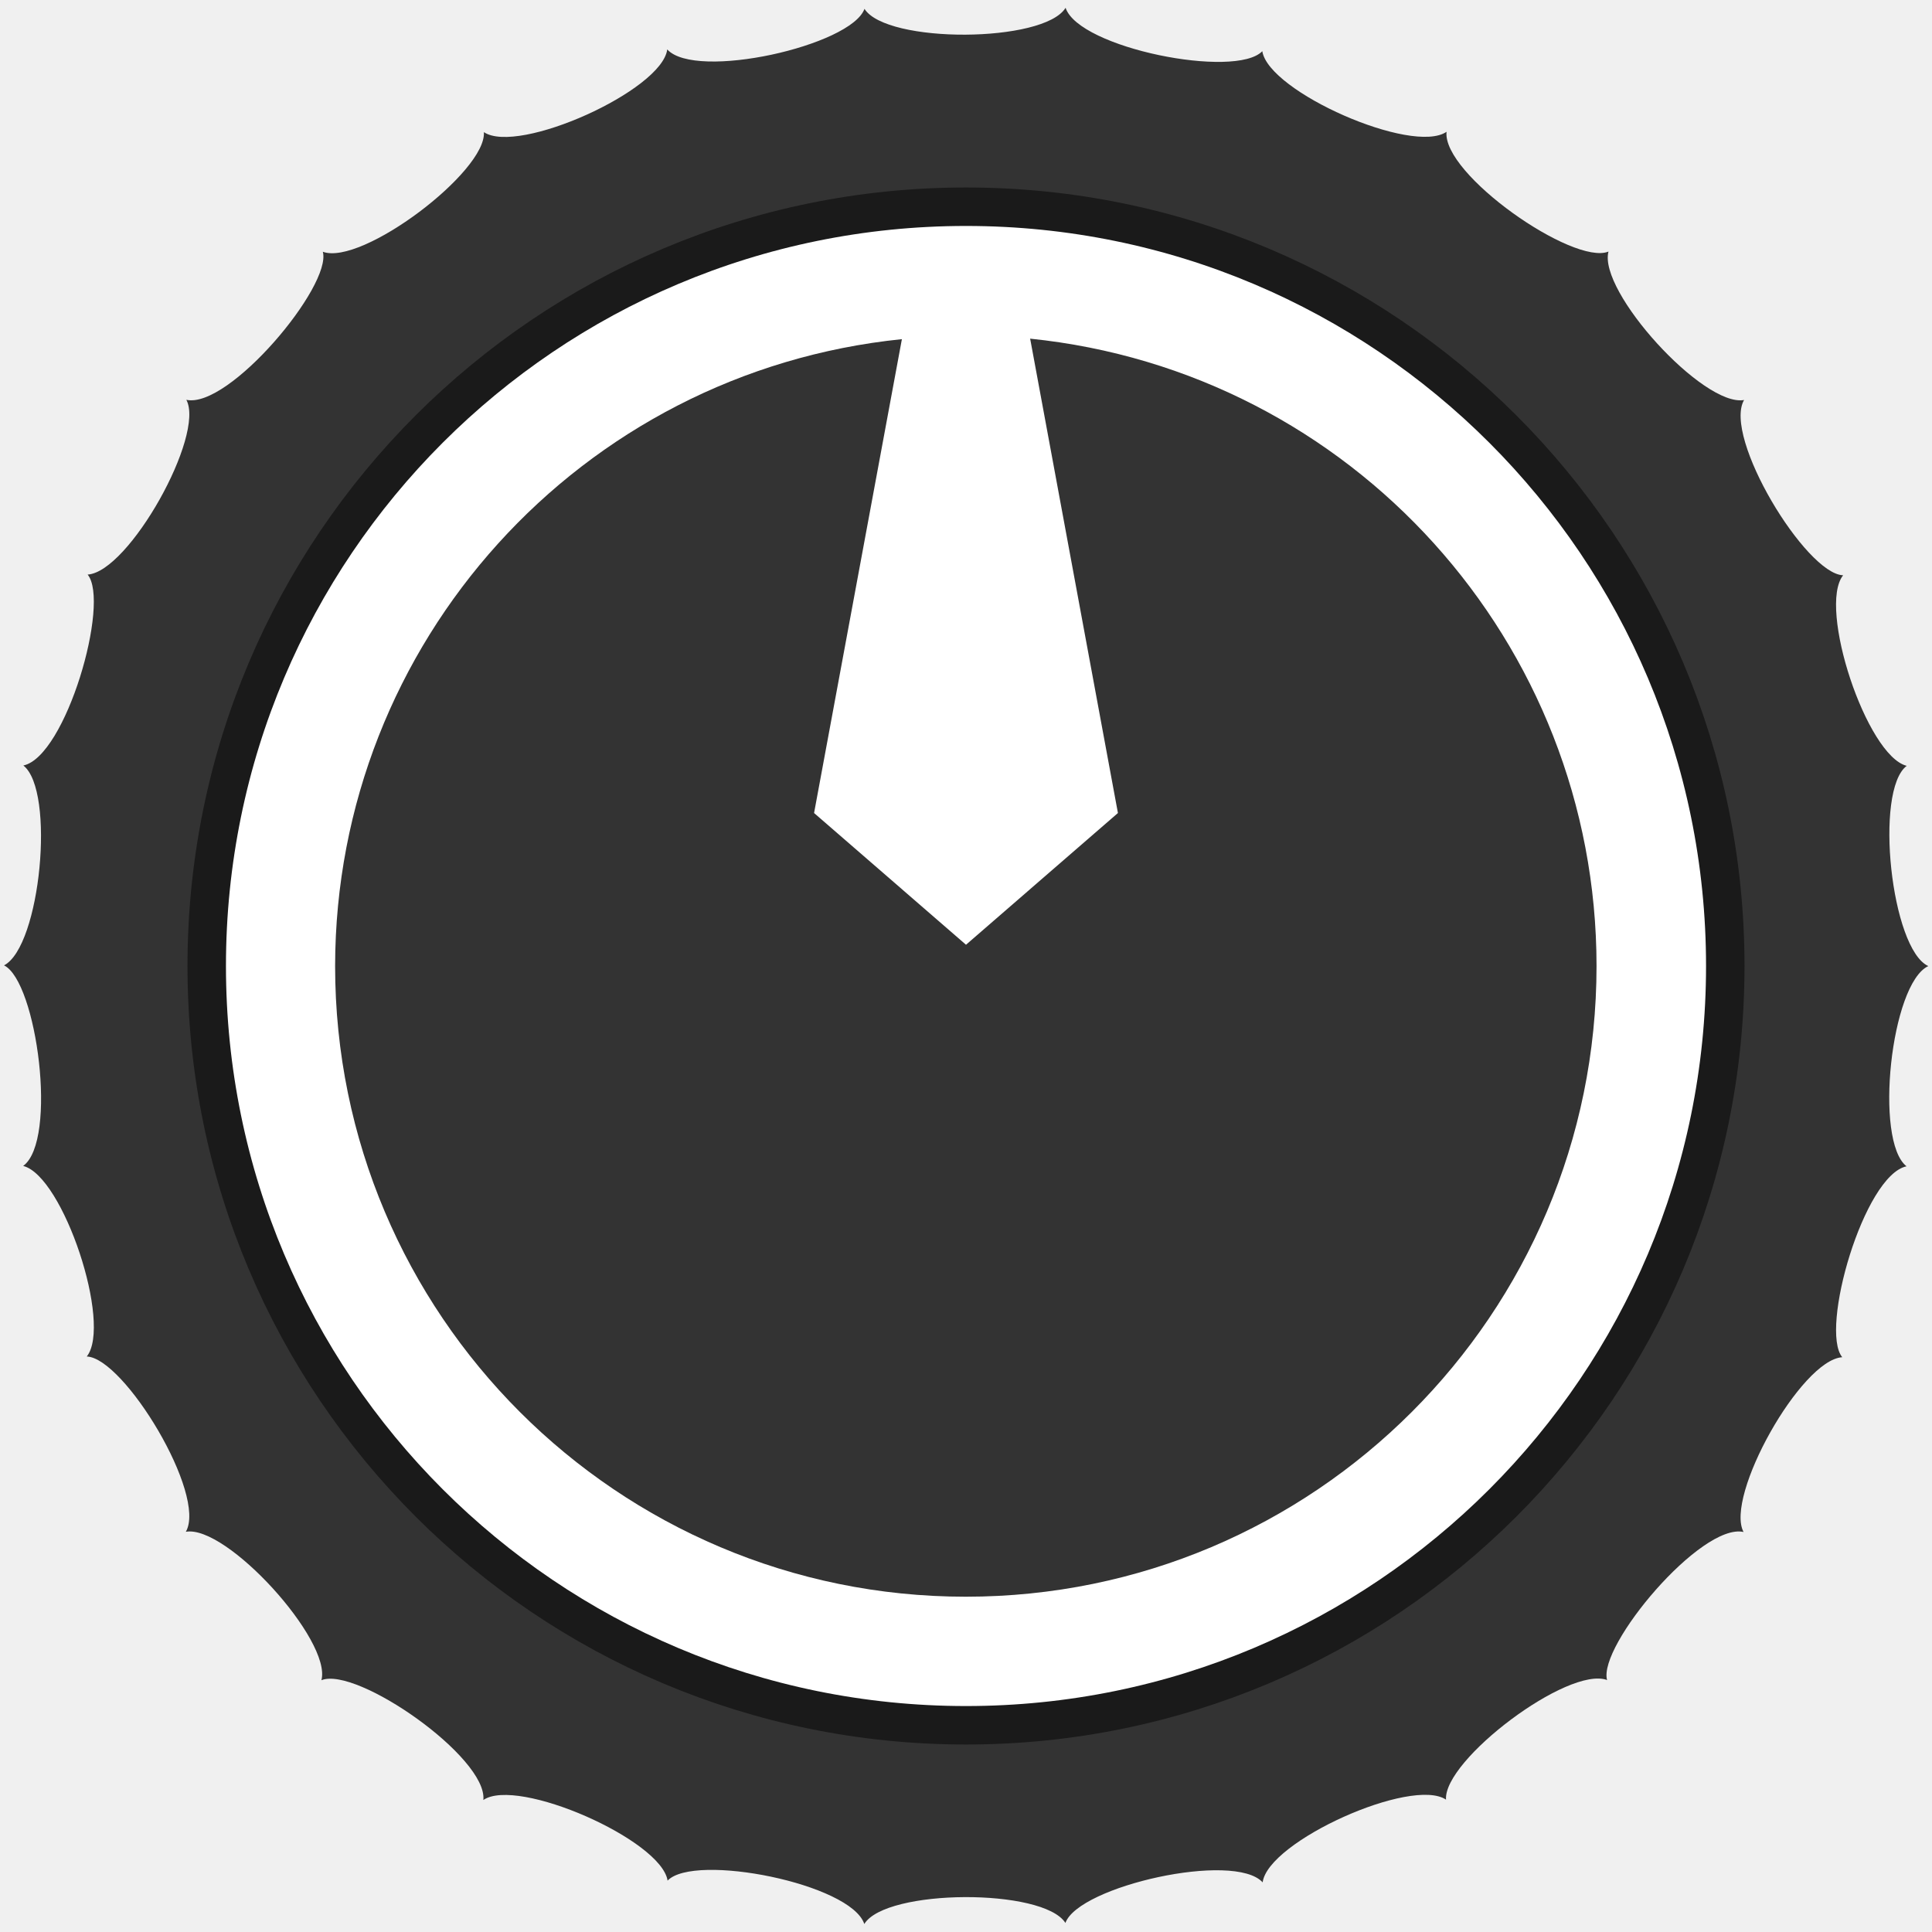
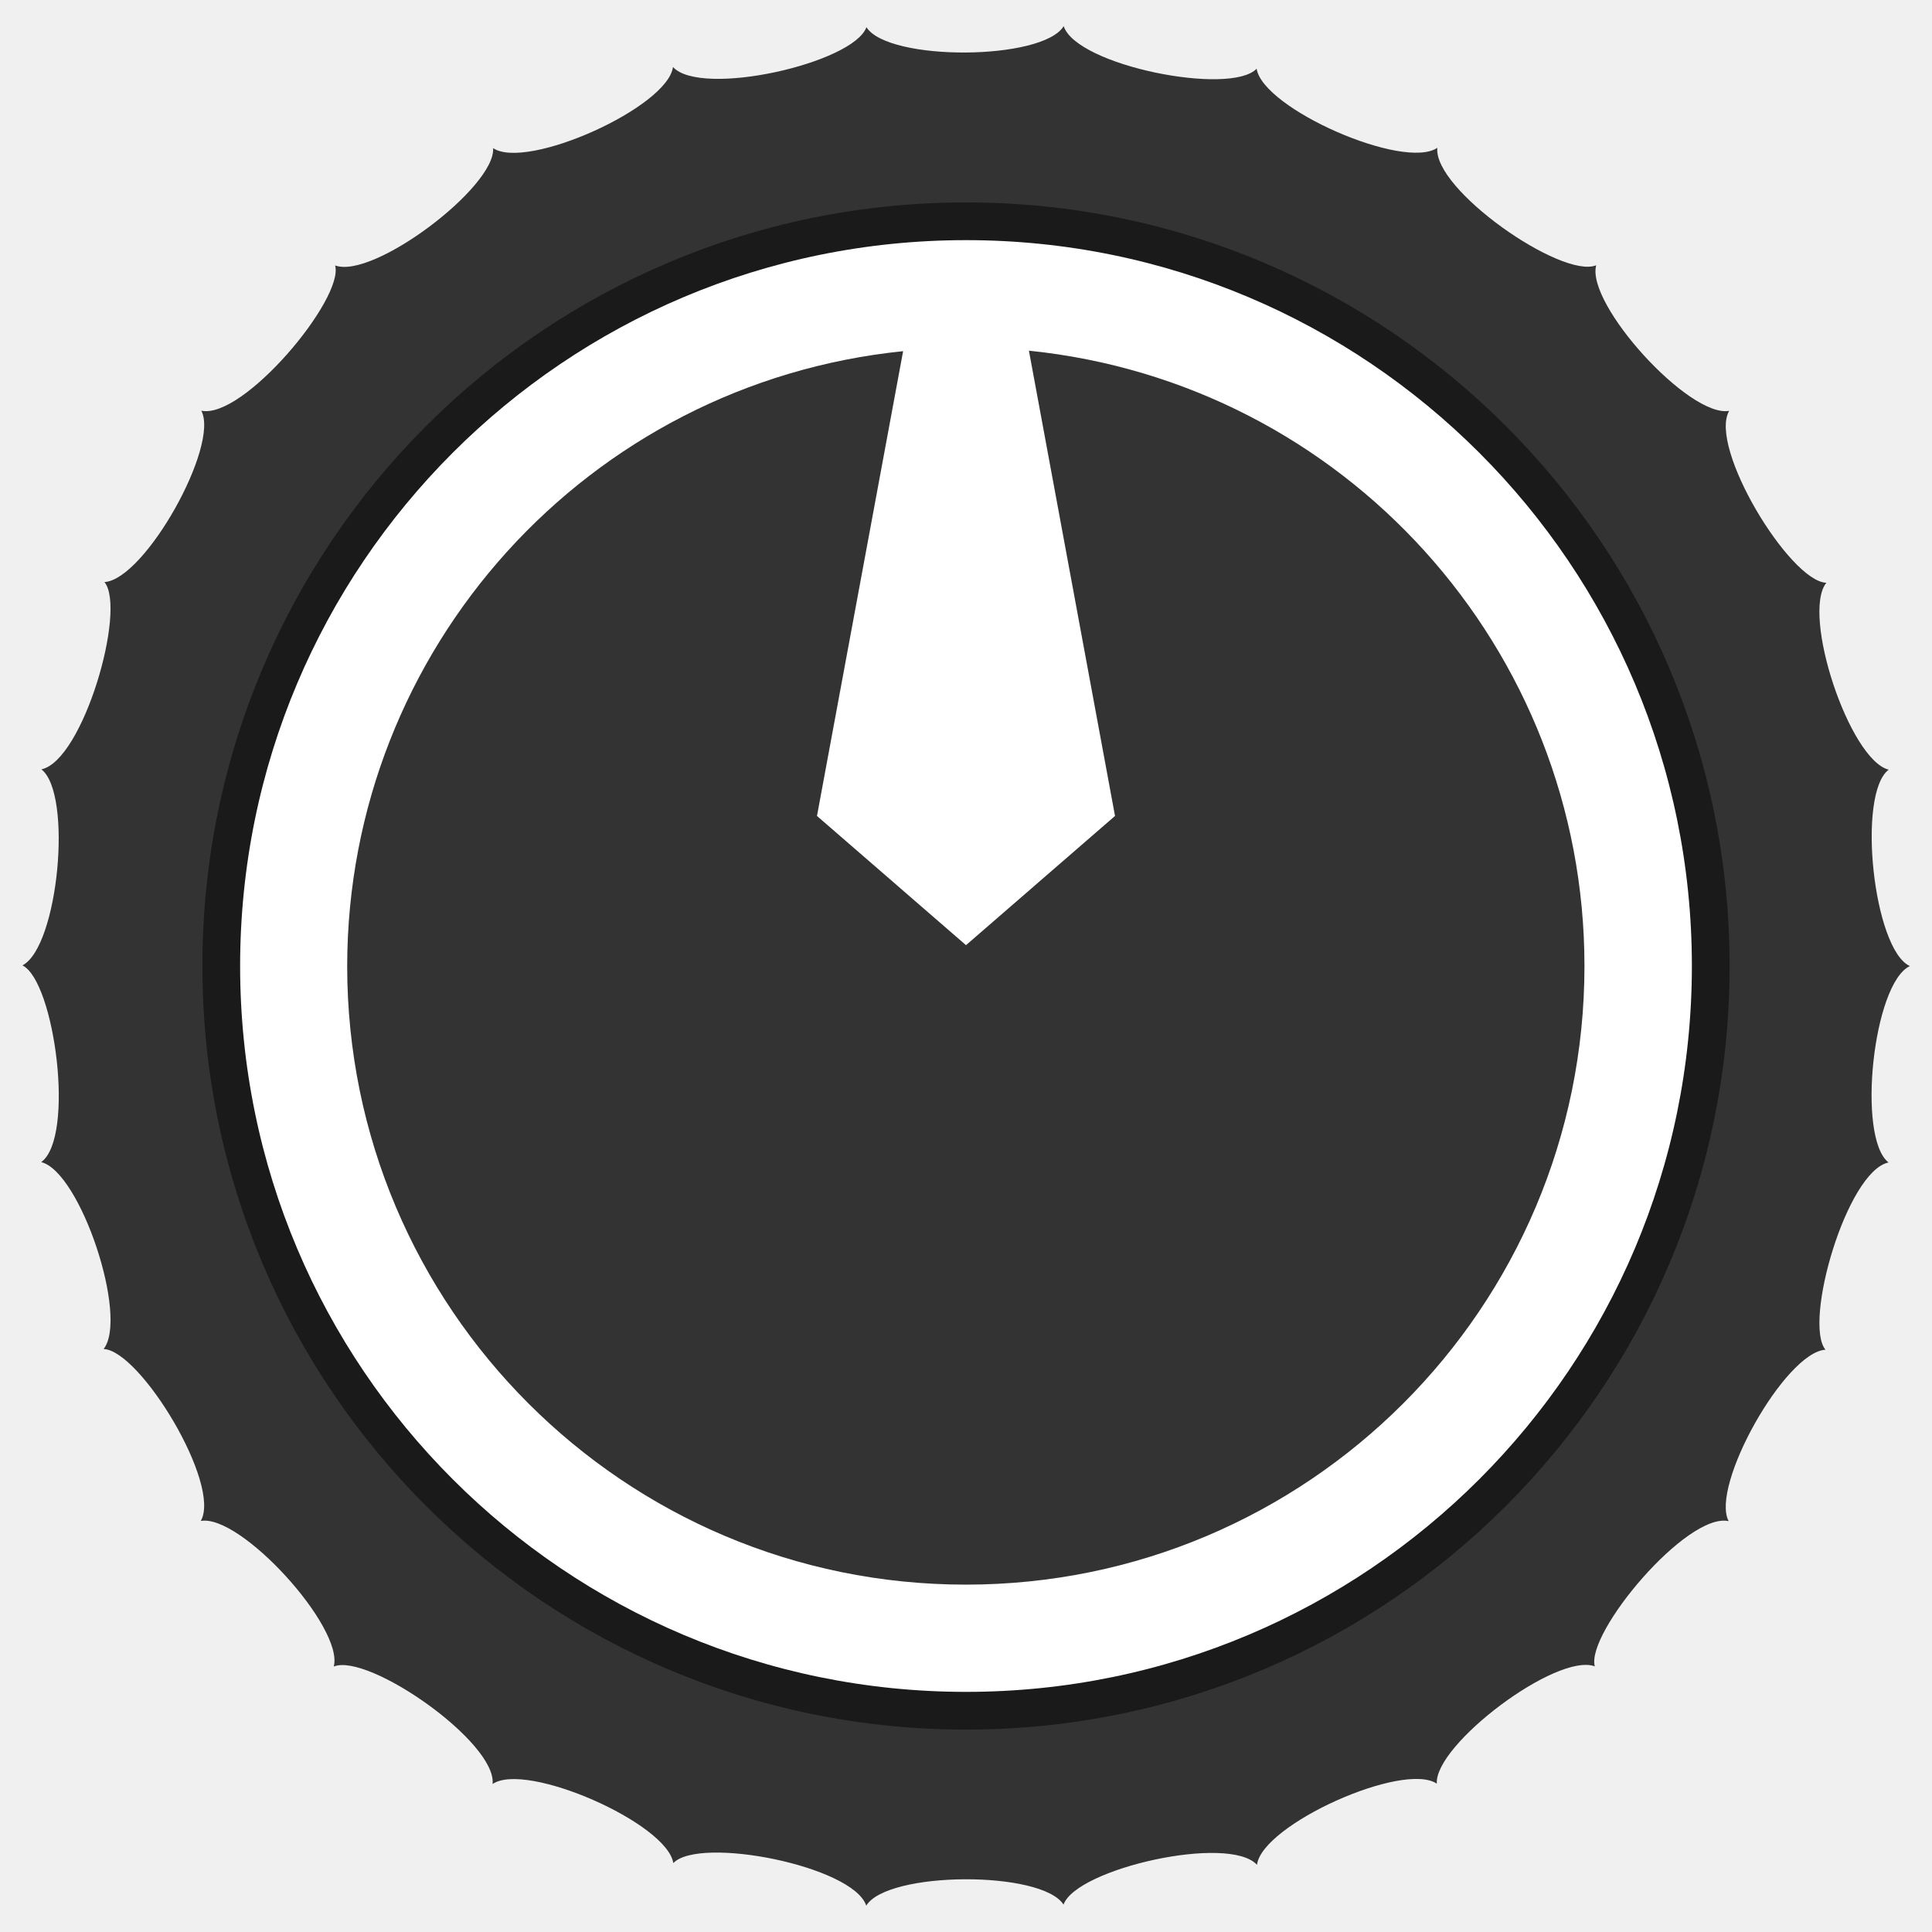
- <svg xmlns="http://www.w3.org/2000/svg" width="11mm" height="11mm" viewBox="0 0 11 11" version="1.1" id="svg2165">
+ <svg xmlns="http://www.w3.org/2000/svg" width="12mm" height="12mm" viewBox="0 0 12 12" version="1.1" id="svg2165">
  <defs id="defs2159" />
-   <g id="layer1" transform="translate(0,-286)">
-     <g id="g3522">
+   <g id="layer1" transform="translate(0,-285)">
+     <g id="g3522" transform="matrix(1.070027,0,0,1.070008,0.1148514,-20.90731)">
      <path id="path3223-3" d="m 10.979,291.5 7e-6,3.9e-4 c -0.212,-0.096 -0.309,-1 -0.123,-1.14 -0.228,-0.057 -0.508,-0.902 -0.362,-1.085 -0.212,-0.007 -0.686,-0.787 -0.564,-0.998 -0.231,0.042 -0.832,-0.619 -0.772,-0.845 -0.2,0.081 -0.947,-0.44 -0.922,-0.682 -0.194,0.133 -1.013,-0.227 -1.049,-0.459 -0.152,0.159 -1.044,-0.017 -1.12,-0.247 -0.123,0.201 -1.019,0.205 -1.145,0.006 -0.076,0.21 -0.961,0.409 -1.123,0.231 -0.03,0.234 -0.849,0.602 -1.044,0.471 0.016,0.225 -0.696,0.763 -0.917,0.681 0.053,0.194 -0.535,0.896 -0.777,0.843 0.108,0.202 -0.327,0.98 -0.562,0.995 0.13,0.158 -0.124,1.036 -0.366,1.087 0.183,0.143 0.098,1.03 -0.11,1.138 0.187,0.092 0.307,0.997 0.109,1.142 0.228,0.057 0.508,0.902 0.362,1.085 0.212,0.007 0.686,0.787 0.564,0.998 0.231,-0.042 0.832,0.619 0.772,0.845 0.2,-0.081 0.947,0.44 0.922,0.682 0.194,-0.133 1.013,0.227 1.049,0.459 0.152,-0.159 1.044,0.017 1.12,0.247 0.123,-0.201 1.019,-0.205 1.145,-0.006 0.076,-0.21 0.961,-0.409 1.123,-0.231 0.03,-0.234 0.849,-0.602 1.044,-0.471 -0.016,-0.225 0.696,-0.763 0.917,-0.681 -0.053,-0.194 0.535,-0.896 0.777,-0.843 -0.108,-0.202 0.327,-0.98 0.562,-0.995 -0.13,-0.158 0.124,-1.036 0.366,-1.087 -0.185,-0.144 -0.09,-1.04 0.124,-1.14 z" style="display:inline;fill:#333333;stroke:none;stroke-width:0.023" />
      <circle r="4.323" cy="291.5" cx="5.5" id="path827" style="fill:#ffffff;fill-opacity:1;stroke:#1a1a1a;stroke-width:0.219;stroke-miterlimit:4;stroke-dasharray:none;stroke-opacity:1" />
      <path id="path829" d="m 5.865,287.927 0.5,2.702 -0.865,0.75 -0.865,-0.75 0.5,-2.698 c -1.831,0.187 -3.225,1.728 -3.227,3.569 -4.24e-5,1.983 1.608,3.591 3.591,3.591 1.983,4e-5 3.591,-1.608 3.591,-3.591 -2.192e-4,-1.842 -1.394,-3.385 -3.226,-3.572 z" style="fill:#333333;fill-opacity:1;stroke:none;stroke-width:0.225;stroke-miterlimit:4;stroke-dasharray:none;stroke-opacity:1" />
    </g>
  </g>
</svg>
